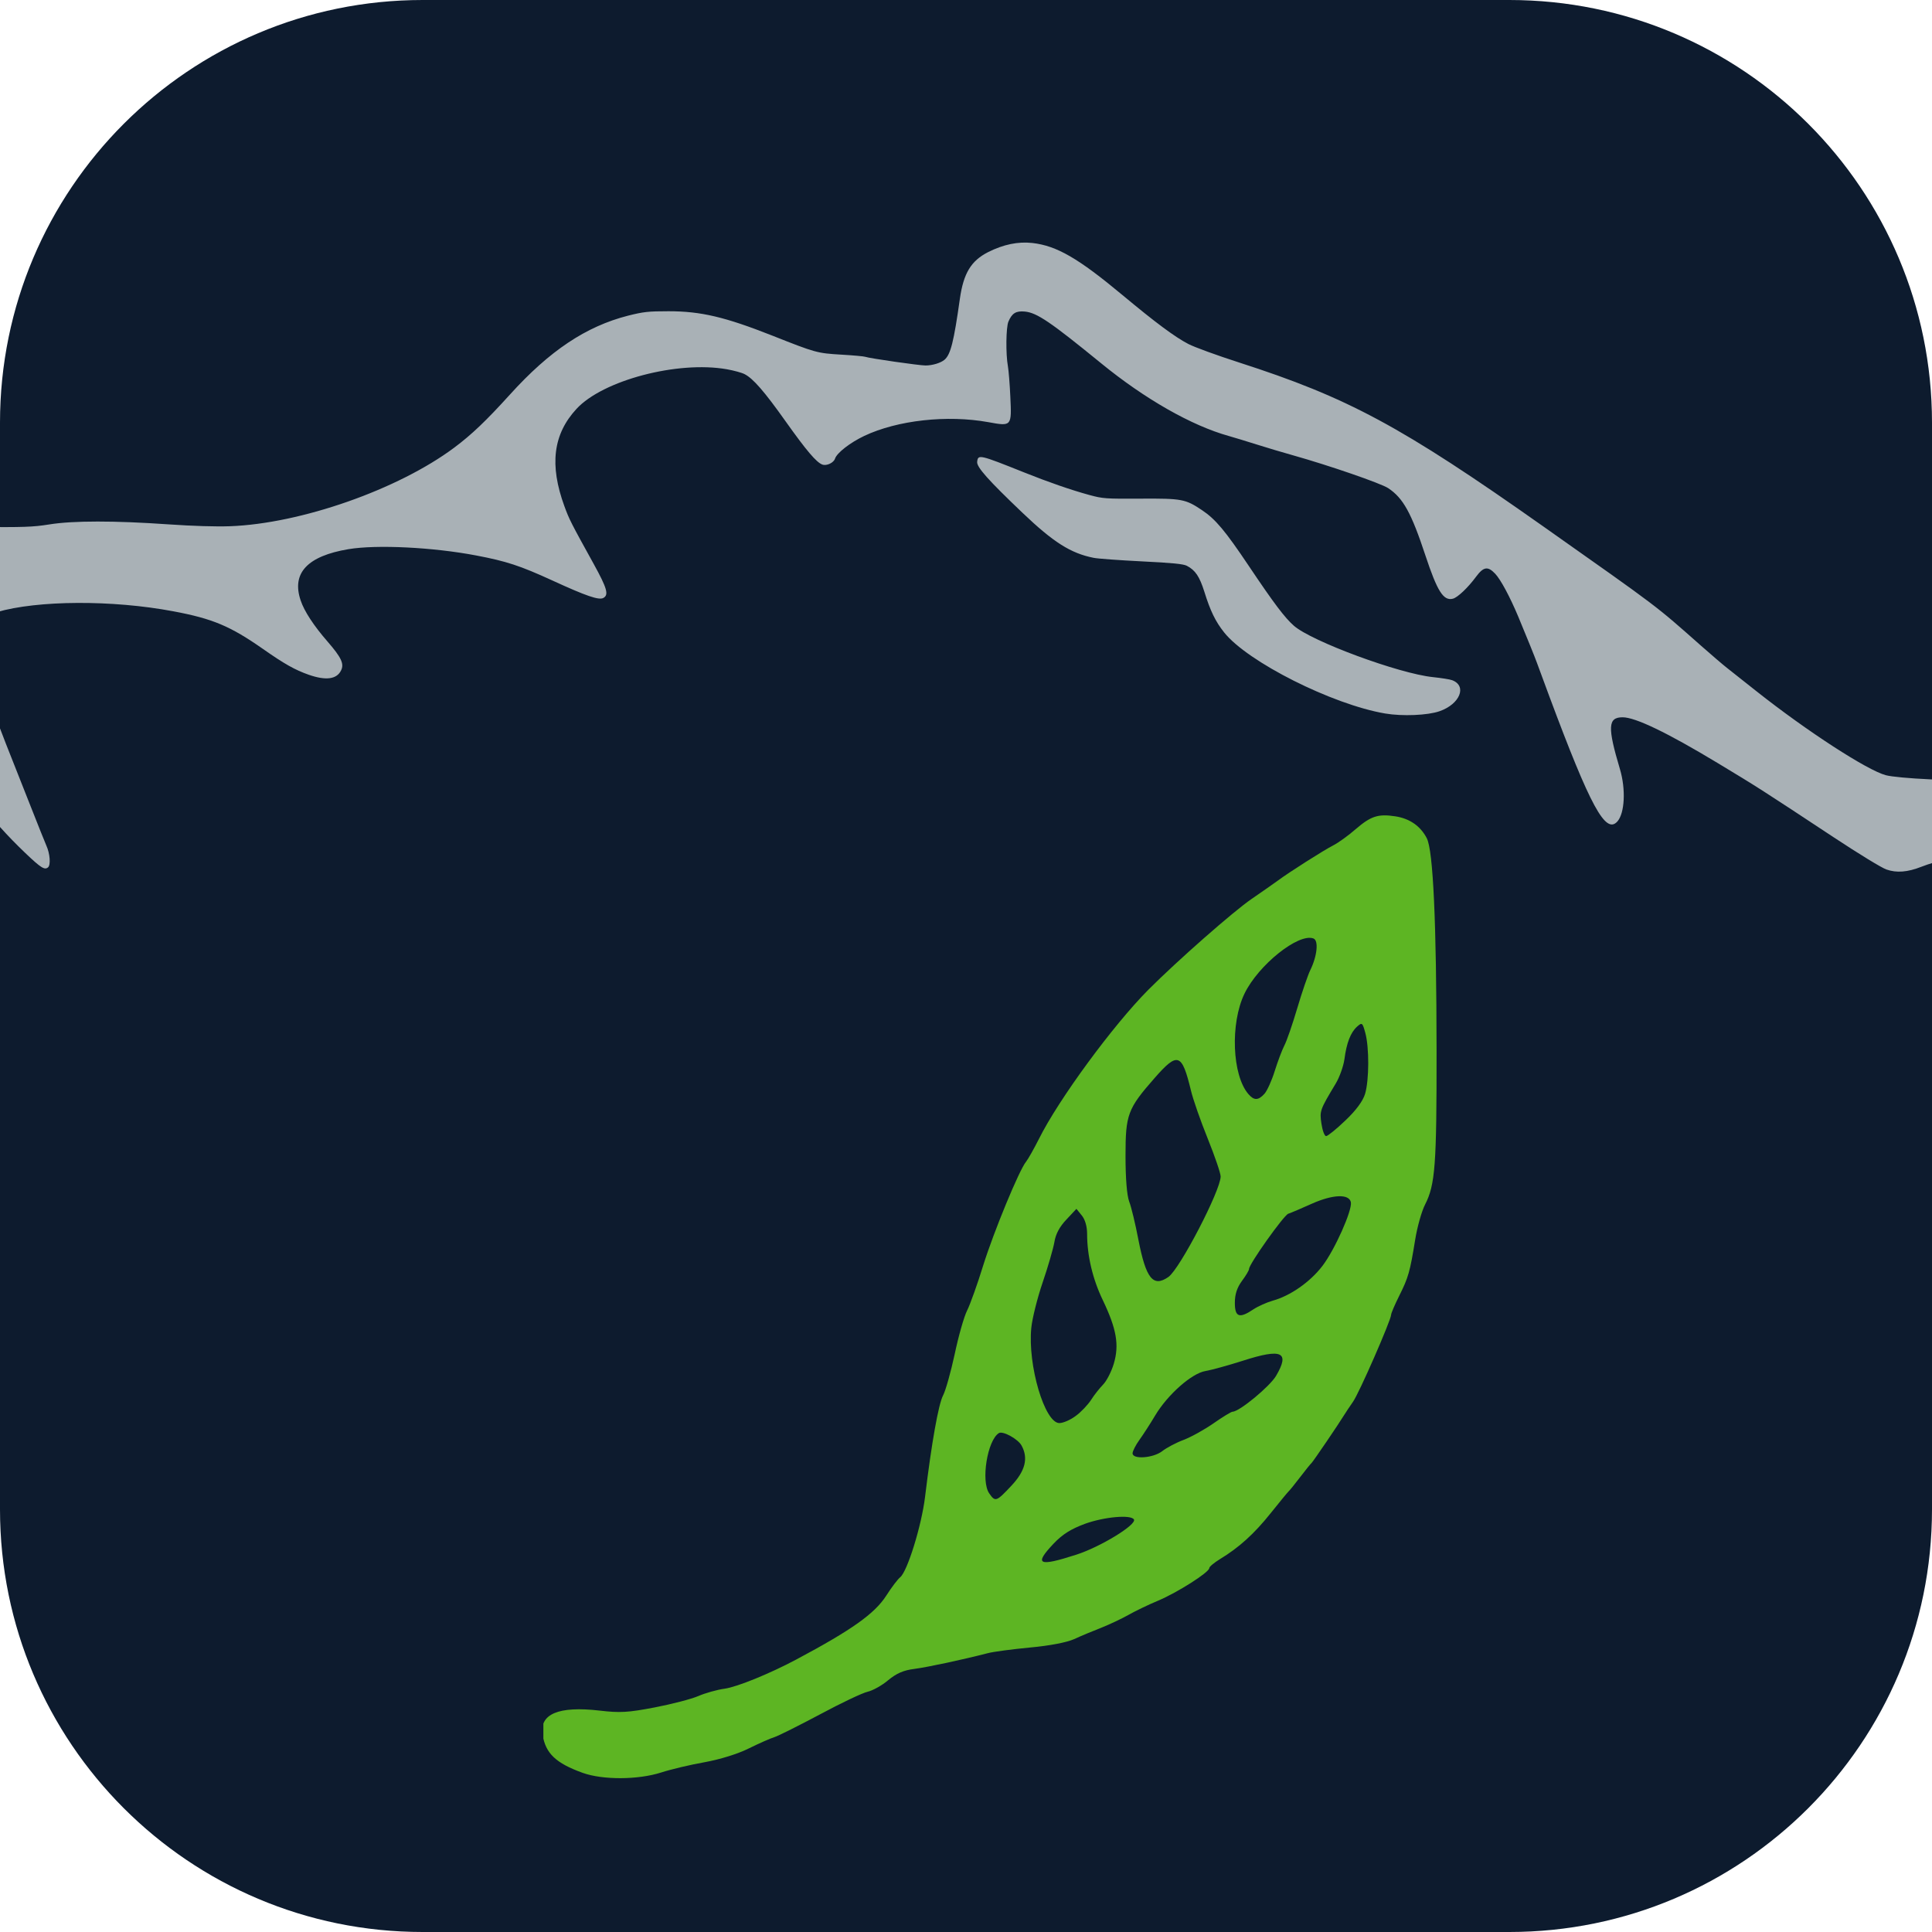
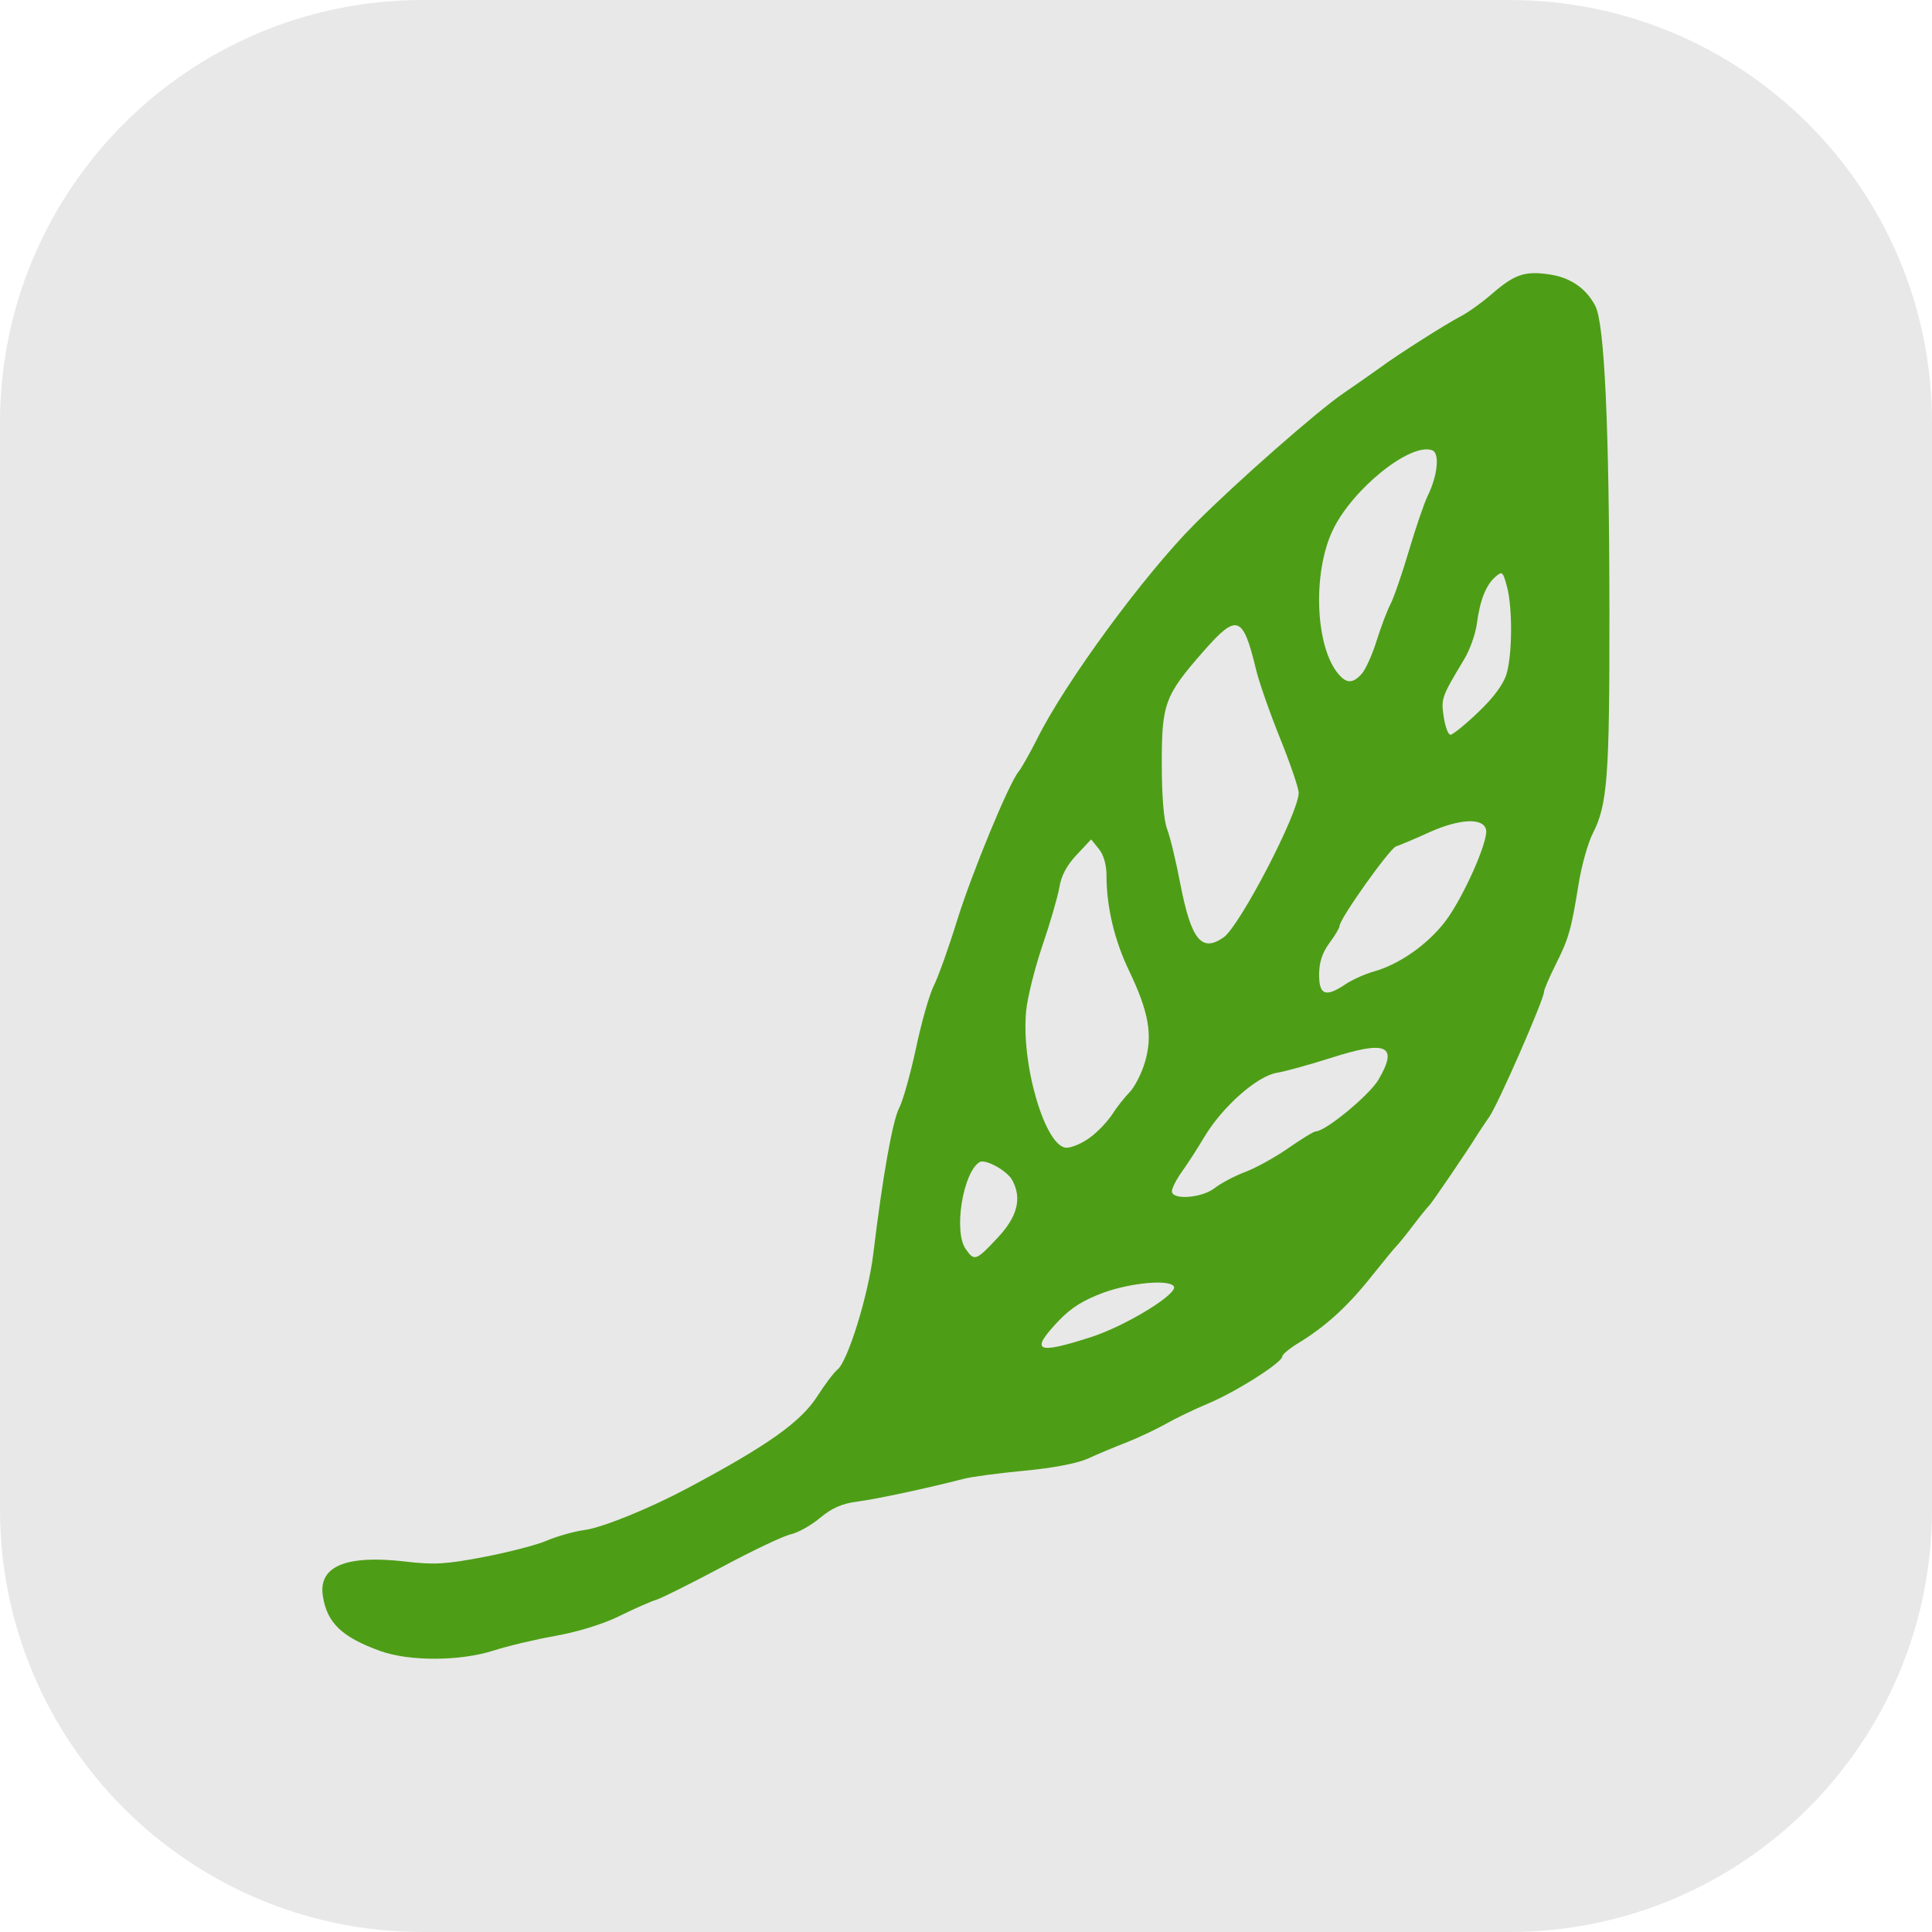
<svg xmlns="http://www.w3.org/2000/svg" viewBox="0 0 64 64">
-   <defs>
-     <clipPath id="c">
-       <rect width="64" height="64" rx="14" />
-     </clipPath>
-   </defs>
-   <rect width="64" height="64" rx="14" fill="#0d1b2e" />
-   <g clip-path="url(#c)">
-     <svg x="-2" y="8" width="68" height="23" viewBox="135 6 330 112" preserveAspectRatio="xMidYMid meet">
-       <path fill="#A9B1B6" fill-rule="evenodd" d="M565.25 144.83 C553.77 136.74 547.42 133.32 542.39 132.50 C540.18 132.14 539.33 132.19 537.35 132.78 C535.49 133.32 534.16 134.38 532.03 136.98 C531.01 138.22 530.42 138.40 528.69 137.99 C527.37 137.67 520.63 135.02 513.12 131.88 C510.93 130.95 507.94 129.76 506.49 129.23 C503.98 128.30 502.92 128.01 495.88 126.28 C489.59 124.74 484.42 121.64 476.62 114.75 C468.93 107.95 465.37 105.74 461.50 105.34 C459.96 105.18 456.68 105.86 454.12 106.86 C451.88 107.74 450.10 107.88 448.47 107.30 C447.71 107.04 444.03 104.79 440.00 102.13 C428.40 94.47 427.64 93.98 421.25 90.13 C413.11 85.22 407.98 82.75 405.92 82.75 C403.54 82.75 403.46 84.32 405.49 91.12 C406.46 94.38 406.26 98.23 405.07 99.56 C403.18 101.67 400.74 97.19 394.10 79.38 C393.18 76.90 392.28 74.47 392.10 73.97 C391.75 73.00 390.49 69.88 389.08 66.50 C387.73 63.29 386.26 60.55 385.37 59.60 C384.18 58.34 383.49 58.45 382.29 60.06 C380.98 61.84 379.30 63.43 378.54 63.62 C377.02 64.01 376.03 62.45 374.10 56.62 C371.83 49.76 370.52 47.39 368.11 45.79 C366.93 45.01 358.52 42.11 352.75 40.49 C351.17 40.05 348.52 39.26 346.88 38.74 C345.23 38.22 343.20 37.60 342.38 37.37 C336.39 35.70 328.85 31.41 321.78 25.63 C313.59 18.95 311.45 17.49 309.48 17.30 C308.06 17.17 307.42 17.56 306.84 18.93 C306.45 19.85 306.40 24.16 306.76 26.12 C306.88 26.81 307.06 29.01 307.15 31.01 C307.38 35.84 307.38 35.83 303.59 35.14 C296.96 33.94 288.93 34.83 283.59 37.36 C281.31 38.44 279.16 40.11 278.87 41.03 C278.65 41.70 277.51 42.24 276.82 41.98 C275.86 41.62 274.27 39.75 270.90 35.01 C267.48 30.19 265.67 28.11 264.29 27.40 C263.84 27.16 262.55 26.81 261.42 26.61 C253.48 25.21 241.42 28.39 237.17 33.00 C233.39 37.09 232.78 42.04 235.22 48.71 C235.99 50.81 236.23 51.30 239.97 58.06 C242.11 61.95 242.41 63.01 241.50 63.50 C240.77 63.89 238.76 63.20 233.25 60.67 C228.07 58.30 225.89 57.58 221.00 56.65 C214.03 55.32 204.95 54.87 200.39 55.63 C193.76 56.74 191.18 59.49 192.67 63.89 C193.25 65.64 194.79 67.99 197.05 70.58 C199.24 73.11 199.71 74.12 199.20 75.17 C198.51 76.62 196.77 76.86 193.98 75.89 C191.74 75.10 190.07 74.16 186.60 71.73 C181.32 68.04 178.48 66.84 172.12 65.65 C162.31 63.80 150.25 63.86 143.64 65.79 C141.43 66.44 140.37 67.42 140.12 69.04 C139.76 71.50 141.56 77.98 145.12 87.00 C146.13 89.54 147.93 94.10 149.12 97.12 C150.31 100.15 151.45 102.99 151.65 103.44 C152.24 104.73 152.38 106.58 151.92 106.96 C151.37 107.42 150.78 107.05 148.26 104.65 C142.43 99.08 138.41 93.74 133.33 84.78 C132.60 83.49 132.00 82.37 132.00 82.30 C132.00 82.22 131.30 80.97 130.44 79.52 C128.54 76.30 126.78 74.40 125.35 74.02 C123.22 73.46 121.59 74.36 112.38 81.14 C99.33 90.75 79.51 103.59 60.50 114.76 C50.58 120.59 47.87 122.12 36.00 128.62 C26.00 134.09 9.10 142.50 7.35 142.86 C6.21 143.10 5.79 142.50 6.41 141.53 C6.97 140.66 10.00 137.89 13.25 135.26 C16.83 132.38 24.87 126.54 31.00 122.36 C34.48 119.99 36.64 118.56 45.75 112.58 C54.25 107.00 57.19 104.80 61.87 100.50 C64.43 98.15 69.18 93.96 70.56 92.84 C71.21 92.31 72.79 91.02 74.06 89.97 C78.29 86.50 81.26 84.61 91.50 78.88 C100.69 73.75 105.65 69.87 111.47 63.29 C116.71 57.37 119.82 55.06 124.82 53.38 C128.44 52.17 130.73 51.97 140.33 52.05 C148.04 52.11 149.49 52.06 152.12 51.64 C155.95 51.02 162.64 51.02 171.38 51.63 C175.28 51.90 178.98 52.01 181.25 51.93 C192.68 51.52 208.40 46.01 217.45 39.25 C220.26 37.15 222.58 34.94 226.45 30.67 C232.83 23.62 238.70 19.70 245.46 17.97 C247.97 17.34 248.74 17.25 252.01 17.25 C257.23 17.25 261.12 18.17 268.75 21.18 C275.74 23.95 275.99 24.02 279.88 24.25 C281.80 24.36 283.54 24.52 283.75 24.60 C284.38 24.84 292.46 26.00 293.47 26.00 C294.58 26.00 295.94 25.59 296.54 25.07 C297.52 24.22 298.03 22.21 299.01 15.25 C299.60 11.11 300.82 9.11 303.57 7.71 C306.04 6.47 308.40 5.98 310.71 6.24 C314.64 6.69 318.11 8.70 325.25 14.65 C330.58 19.09 333.70 21.41 335.88 22.54 C336.84 23.04 340.49 24.37 344.00 25.50 C361.63 31.18 370.17 35.77 393.12 51.96 C412.07 65.33 411.03 64.54 418.62 71.25 C420.27 72.70 422.13 74.30 422.75 74.78 C423.37 75.27 425.51 76.96 427.50 78.54 C435.66 85.00 445.41 91.32 448.40 92.10 C449.33 92.34 452.10 92.60 455.52 92.76 C461.90 93.07 462.93 93.28 466.00 94.94 C470.75 97.50 472.22 98.55 477.15 102.90 C482.26 107.41 481.28 106.89 496.88 113.50 C507.82 118.13 516.87 121.28 522.00 122.22 C526.69 123.09 528.68 122.90 532.25 121.25 C533.94 120.47 534.72 120.25 535.77 120.25 C537.77 120.26 541.42 121.25 545.34 122.87 C557.23 127.74 568.70 136.68 570.76 142.67 C571.67 145.31 571.19 147.75 569.75 147.74 C569.54 147.74 567.52 146.43 565.25 144.83 Z M367.62 82.14 C359.09 80.69 345.43 73.82 341.64 69.06 C340.24 67.30 339.41 65.59 338.45 62.50 C337.67 60.03 337.00 59.03 335.62 58.31 C335.06 58.02 333.30 57.84 328.38 57.60 C324.80 57.42 321.30 57.17 320.60 57.03 C316.91 56.30 314.12 54.54 309.12 49.77 C303.59 44.50 301.70 42.38 301.80 41.54 C301.94 40.31 302.13 40.35 309.38 43.25 C313.27 44.81 316.94 46.08 319.86 46.88 C322.09 47.49 322.49 47.51 328.17 47.48 C334.83 47.44 335.40 47.55 338.06 49.33 C340.26 50.80 341.80 52.64 345.65 58.38 C349.68 64.39 351.42 66.69 352.90 67.99 C355.76 70.50 369.85 75.71 375.32 76.27 C376.67 76.41 378.07 76.63 378.43 76.77 C380.87 77.70 379.67 80.63 376.39 81.77 C374.48 82.44 370.39 82.61 367.62 82.14 Z" />
-     </svg>
-     <svg x="18" y="27" width="30" height="32" viewBox="385 114 79 85">
-       <path fill="#5DB523" fill-rule="evenodd" d="M388.12 198.28 C385.76 197.43 384.85 196.57 384.59 194.93 C384.29 193.10 385.98 192.38 389.61 192.80 C391.38 193.01 392.11 192.97 394.45 192.52 C395.96 192.23 397.69 191.78 398.29 191.52 C398.89 191.26 399.94 190.96 400.62 190.87 C401.72 190.71 404.55 189.56 406.88 188.32 C411.80 185.70 413.81 184.27 414.83 182.68 C415.29 181.96 415.84 181.23 416.06 181.06 C416.69 180.53 417.93 176.54 418.24 174.00 C418.82 169.20 419.42 165.86 419.82 165.08 C420.05 164.65 420.51 163.00 420.85 161.43 C421.18 159.86 421.67 158.13 421.94 157.60 C422.21 157.06 422.85 155.28 423.36 153.62 C424.29 150.65 426.53 145.22 427.13 144.50 C427.30 144.29 427.81 143.39 428.26 142.50 C429.99 139.02 434.79 132.49 437.88 129.38 C440.43 126.82 445.40 122.45 446.99 121.37 C447.89 120.75 448.91 120.04 449.25 119.79 C450.27 119.03 453.31 117.10 454.17 116.66 C454.60 116.44 455.48 115.81 456.12 115.25 C457.47 114.09 458.10 113.88 459.61 114.11 C460.88 114.30 461.84 114.97 462.39 116.04 C462.95 117.12 463.24 123.38 463.25 134.75 C463.26 144.83 463.13 146.52 462.24 148.27 C461.94 148.85 461.55 150.24 461.37 151.35 C460.91 154.20 460.77 154.69 459.96 156.31 C459.57 157.09 459.25 157.84 459.25 157.97 C459.25 158.43 456.43 164.88 455.90 165.62 C455.61 166.04 455.26 166.56 455.12 166.79 C454.66 167.55 452.40 170.87 452.26 171.00 C452.18 171.07 451.72 171.63 451.25 172.25 C450.78 172.87 450.32 173.43 450.24 173.50 C450.16 173.57 449.45 174.43 448.66 175.42 C447.20 177.25 445.86 178.46 444.19 179.47 C443.67 179.79 443.25 180.14 443.25 180.26 C443.25 180.63 440.45 182.41 438.74 183.13 C437.85 183.50 436.68 184.07 436.12 184.39 C435.57 184.70 434.52 185.20 433.77 185.50 C433.02 185.79 431.94 186.24 431.36 186.51 C430.71 186.80 429.22 187.09 427.47 187.25 C425.90 187.40 424.23 187.62 423.75 187.75 C421.54 188.32 418.51 188.97 417.31 189.13 C416.34 189.25 415.73 189.52 414.99 190.13 C414.45 190.59 413.63 191.04 413.19 191.14 C412.74 191.24 410.86 192.13 409.00 193.13 C407.14 194.12 405.34 195.02 405.00 195.13 C404.66 195.23 403.64 195.68 402.75 196.12 C401.77 196.61 400.22 197.09 398.85 197.34 C397.60 197.56 395.87 197.97 395.01 198.25 C392.97 198.90 389.88 198.91 388.12 198.28 Z M431.55 179.08 C433.67 178.40 436.89 176.43 436.62 175.98 C436.34 175.54 434.02 175.75 432.32 176.36 C431.08 176.82 430.34 177.28 429.56 178.10 C427.80 179.96 428.20 180.16 431.55 179.08 Z M425.84 173.01 C427.06 171.71 427.34 170.60 426.74 169.49 C426.44 168.91 425.09 168.17 424.74 168.38 C423.72 169.01 423.14 172.63 423.89 173.69 C424.42 174.46 424.52 174.42 425.84 173.01 Z M439.11 169.97 C439.48 169.68 440.32 169.23 440.99 168.98 C441.65 168.73 442.84 168.07 443.64 167.51 C444.43 166.96 445.18 166.50 445.30 166.50 C445.89 166.50 448.58 164.28 449.13 163.34 C450.36 161.24 449.64 160.91 446.22 162.01 C444.93 162.42 443.45 162.83 442.92 162.92 C441.72 163.11 439.59 164.99 438.49 166.83 C438.07 167.54 437.44 168.51 437.11 168.97 C436.77 169.44 436.50 169.98 436.50 170.16 C436.50 170.72 438.33 170.58 439.11 169.97 Z M431.50 166.87 C431.97 166.53 432.57 165.89 432.85 165.46 C433.12 165.03 433.60 164.43 433.90 164.12 C434.21 163.81 434.64 162.98 434.85 162.27 C435.34 160.62 435.09 159.21 433.88 156.68 C432.99 154.83 432.50 152.78 432.50 150.84 C432.50 150.20 432.32 149.58 432.03 149.23 L431.56 148.65 L430.68 149.59 C430.08 150.22 429.73 150.87 429.62 151.58 C429.52 152.15 429.06 153.75 428.59 155.12 C428.12 156.50 427.67 158.30 427.59 159.12 C427.26 162.41 428.77 167.50 430.06 167.50 C430.39 167.50 431.04 167.22 431.50 166.87 Z M447.12 157.50 C447.54 157.22 448.31 156.88 448.83 156.73 C450.37 156.31 452.12 155.09 453.20 153.68 C454.29 152.26 455.84 148.78 455.71 148.07 C455.56 147.32 454.13 147.37 452.27 148.20 C451.37 148.61 450.44 149.00 450.20 149.08 C449.80 149.22 446.75 153.51 446.75 153.94 C446.75 154.06 446.47 154.53 446.12 155.00 C445.69 155.59 445.50 156.17 445.50 156.92 C445.50 158.18 445.90 158.32 447.12 157.50 Z M439.66 154.64 C440.66 153.93 444.25 147.03 444.25 145.80 C444.25 145.52 443.74 144.02 443.11 142.46 C442.48 140.90 441.82 139.01 441.64 138.25 C440.84 134.94 440.48 134.81 438.43 137.15 C436.06 139.85 435.88 140.35 435.88 144.00 C435.88 145.97 436.00 147.45 436.20 148.00 C436.39 148.48 436.75 149.99 437.01 151.35 C437.68 154.80 438.31 155.58 439.66 154.64 Z M455.23 140.87 C456.17 139.98 456.77 139.16 456.96 138.53 C457.32 137.32 457.33 134.44 456.98 133.17 C456.73 132.25 456.69 132.23 456.25 132.62 C455.68 133.14 455.33 134.05 455.14 135.50 C455.05 136.12 454.71 137.07 454.38 137.62 C452.98 139.95 452.95 140.03 453.12 141.16 C453.21 141.76 453.39 142.25 453.53 142.25 C453.67 142.25 454.44 141.63 455.23 140.87 Z M448.11 138.52 C448.34 138.26 448.75 137.36 449.01 136.52 C449.27 135.69 449.65 134.68 449.85 134.29 C450.06 133.90 450.57 132.42 450.99 131.00 C451.41 129.58 451.93 128.07 452.13 127.66 C452.74 126.43 452.89 125.04 452.42 124.86 C451.11 124.36 447.57 127.19 446.35 129.71 C445.08 132.33 445.26 136.91 446.70 138.56 C447.19 139.13 447.57 139.12 448.11 138.52 Z" />
-     </svg>
-   </g>
+   <rect width="64" height="64" rx="14" fill="#e8e8e8" />
+   <svg x="4" y="4" width="56" height="56" viewBox="372.23 104.71 103.36 103.36">
+     <path fill="#4D9E16" fill-rule="evenodd" d="M388.12 198.28 C385.76 197.43 384.85 196.57 384.59 194.93 C384.29 193.10 385.98 192.38 389.61 192.80 C391.38 193.01 392.11 192.97 394.45 192.52 C395.96 192.23 397.69 191.78 398.29 191.52 C398.89 191.26 399.94 190.96 400.62 190.87 C401.72 190.71 404.55 189.56 406.88 188.32 C411.80 185.70 413.81 184.27 414.83 182.68 C415.29 181.96 415.84 181.23 416.06 181.06 C416.69 180.53 417.93 176.54 418.24 174.00 C418.82 169.20 419.42 165.86 419.82 165.08 C420.05 164.65 420.51 163.00 420.85 161.43 C421.18 159.86 421.67 158.13 421.94 157.60 C422.21 157.06 422.85 155.28 423.36 153.62 C424.29 150.65 426.53 145.22 427.13 144.50 C427.30 144.29 427.81 143.39 428.26 142.50 C429.99 139.02 434.79 132.49 437.88 129.38 C440.43 126.82 445.40 122.45 446.99 121.37 C447.89 120.75 448.91 120.04 449.25 119.79 C450.27 119.03 453.31 117.10 454.17 116.66 C454.60 116.44 455.48 115.81 456.12 115.25 C457.47 114.09 458.10 113.88 459.61 114.11 C460.88 114.30 461.84 114.97 462.39 116.04 C462.95 117.12 463.24 123.38 463.25 134.75 C463.26 144.83 463.13 146.52 462.24 148.27 C461.94 148.85 461.55 150.24 461.37 151.35 C460.91 154.20 460.77 154.69 459.96 156.31 C459.57 157.09 459.25 157.84 459.25 157.97 C459.25 158.43 456.43 164.88 455.90 165.62 C455.61 166.04 455.26 166.56 455.12 166.79 C454.66 167.55 452.40 170.87 452.26 171.00 C452.18 171.07 451.72 171.63 451.25 172.25 C450.78 172.87 450.32 173.43 450.24 173.50 C450.16 173.57 449.45 174.43 448.66 175.42 C447.20 177.25 445.86 178.46 444.19 179.47 C443.67 179.79 443.25 180.14 443.25 180.26 C443.25 180.63 440.45 182.41 438.74 183.13 C437.85 183.50 436.68 184.07 436.12 184.39 C435.57 184.70 434.52 185.20 433.77 185.50 C433.02 185.79 431.94 186.24 431.36 186.51 C430.71 186.80 429.22 187.09 427.47 187.25 C425.90 187.40 424.23 187.62 423.75 187.75 C421.54 188.32 418.51 188.97 417.31 189.13 C416.34 189.25 415.73 189.52 414.99 190.13 C414.45 190.59 413.63 191.04 413.19 191.14 C412.74 191.24 410.86 192.13 409.00 193.13 C407.14 194.12 405.34 195.02 405.00 195.13 C404.66 195.23 403.64 195.68 402.75 196.12 C401.77 196.61 400.22 197.09 398.85 197.34 C397.60 197.56 395.87 197.97 395.01 198.25 C392.97 198.90 389.88 198.91 388.12 198.28 Z M431.55 179.08 C433.67 178.40 436.89 176.43 436.62 175.98 C436.34 175.54 434.02 175.75 432.32 176.36 C431.08 176.82 430.34 177.28 429.56 178.10 C427.80 179.96 428.20 180.16 431.55 179.08 Z M425.84 173.01 C427.06 171.71 427.34 170.60 426.74 169.49 C426.44 168.91 425.09 168.17 424.74 168.38 C423.72 169.01 423.14 172.63 423.89 173.69 C424.42 174.46 424.52 174.42 425.84 173.01 Z M439.11 169.97 C439.48 169.68 440.32 169.23 440.99 168.98 C441.65 168.73 442.84 168.07 443.64 167.51 C444.43 166.96 445.18 166.50 445.30 166.50 C445.89 166.50 448.58 164.28 449.13 163.34 C450.36 161.24 449.64 160.91 446.22 162.01 C444.93 162.42 443.45 162.83 442.92 162.92 C441.72 163.11 439.59 164.99 438.49 166.83 C438.07 167.54 437.44 168.51 437.11 168.97 C436.77 169.44 436.50 169.98 436.50 170.16 C436.50 170.72 438.33 170.58 439.11 169.97 Z M431.50 166.87 C431.97 166.53 432.57 165.89 432.85 165.46 C433.12 165.03 433.60 164.43 433.90 164.12 C434.21 163.81 434.64 162.98 434.85 162.27 C435.34 160.62 435.09 159.21 433.88 156.68 C432.99 154.83 432.50 152.78 432.50 150.84 C432.50 150.20 432.32 149.58 432.03 149.23 L431.56 148.65 L430.68 149.59 C430.08 150.22 429.73 150.87 429.62 151.58 C429.52 152.15 429.06 153.75 428.59 155.12 C428.12 156.50 427.67 158.30 427.59 159.12 C427.26 162.41 428.77 167.50 430.06 167.50 C430.39 167.50 431.04 167.22 431.50 166.87 Z M447.12 157.50 C447.54 157.22 448.31 156.88 448.83 156.73 C450.37 156.31 452.12 155.09 453.20 153.68 C454.29 152.26 455.84 148.78 455.71 148.07 C455.56 147.32 454.13 147.37 452.27 148.20 C451.37 148.61 450.44 149.00 450.20 149.08 C449.80 149.22 446.75 153.51 446.75 153.94 C446.75 154.06 446.47 154.53 446.12 155.00 C445.69 155.59 445.50 156.17 445.50 156.92 C445.50 158.18 445.90 158.32 447.12 157.50 Z M439.66 154.64 C440.66 153.93 444.25 147.03 444.25 145.80 C444.25 145.52 443.74 144.02 443.11 142.46 C442.48 140.90 441.82 139.01 441.64 138.25 C440.84 134.94 440.48 134.81 438.43 137.15 C436.06 139.85 435.88 140.35 435.88 144.00 C435.88 145.97 436.00 147.45 436.20 148.00 C436.39 148.48 436.75 149.99 437.01 151.35 C437.68 154.80 438.31 155.58 439.66 154.64 Z M455.23 140.87 C456.17 139.98 456.77 139.16 456.96 138.53 C457.32 137.32 457.33 134.44 456.98 133.17 C456.73 132.25 456.69 132.23 456.25 132.62 C455.68 133.14 455.33 134.05 455.14 135.50 C455.05 136.12 454.71 137.07 454.38 137.62 C452.98 139.95 452.95 140.03 453.12 141.16 C453.21 141.76 453.39 142.25 453.53 142.25 C453.67 142.25 454.44 141.63 455.23 140.87 Z M448.11 138.52 C448.34 138.26 448.75 137.36 449.01 136.52 C449.27 135.69 449.65 134.68 449.85 134.29 C450.06 133.90 450.57 132.42 450.99 131.00 C451.41 129.58 451.93 128.07 452.13 127.66 C452.74 126.43 452.89 125.04 452.42 124.86 C451.11 124.36 447.57 127.19 446.35 129.71 C445.08 132.33 445.26 136.91 446.70 138.56 C447.19 139.13 447.57 139.12 448.11 138.52 Z" />
+   </svg>
</svg>
